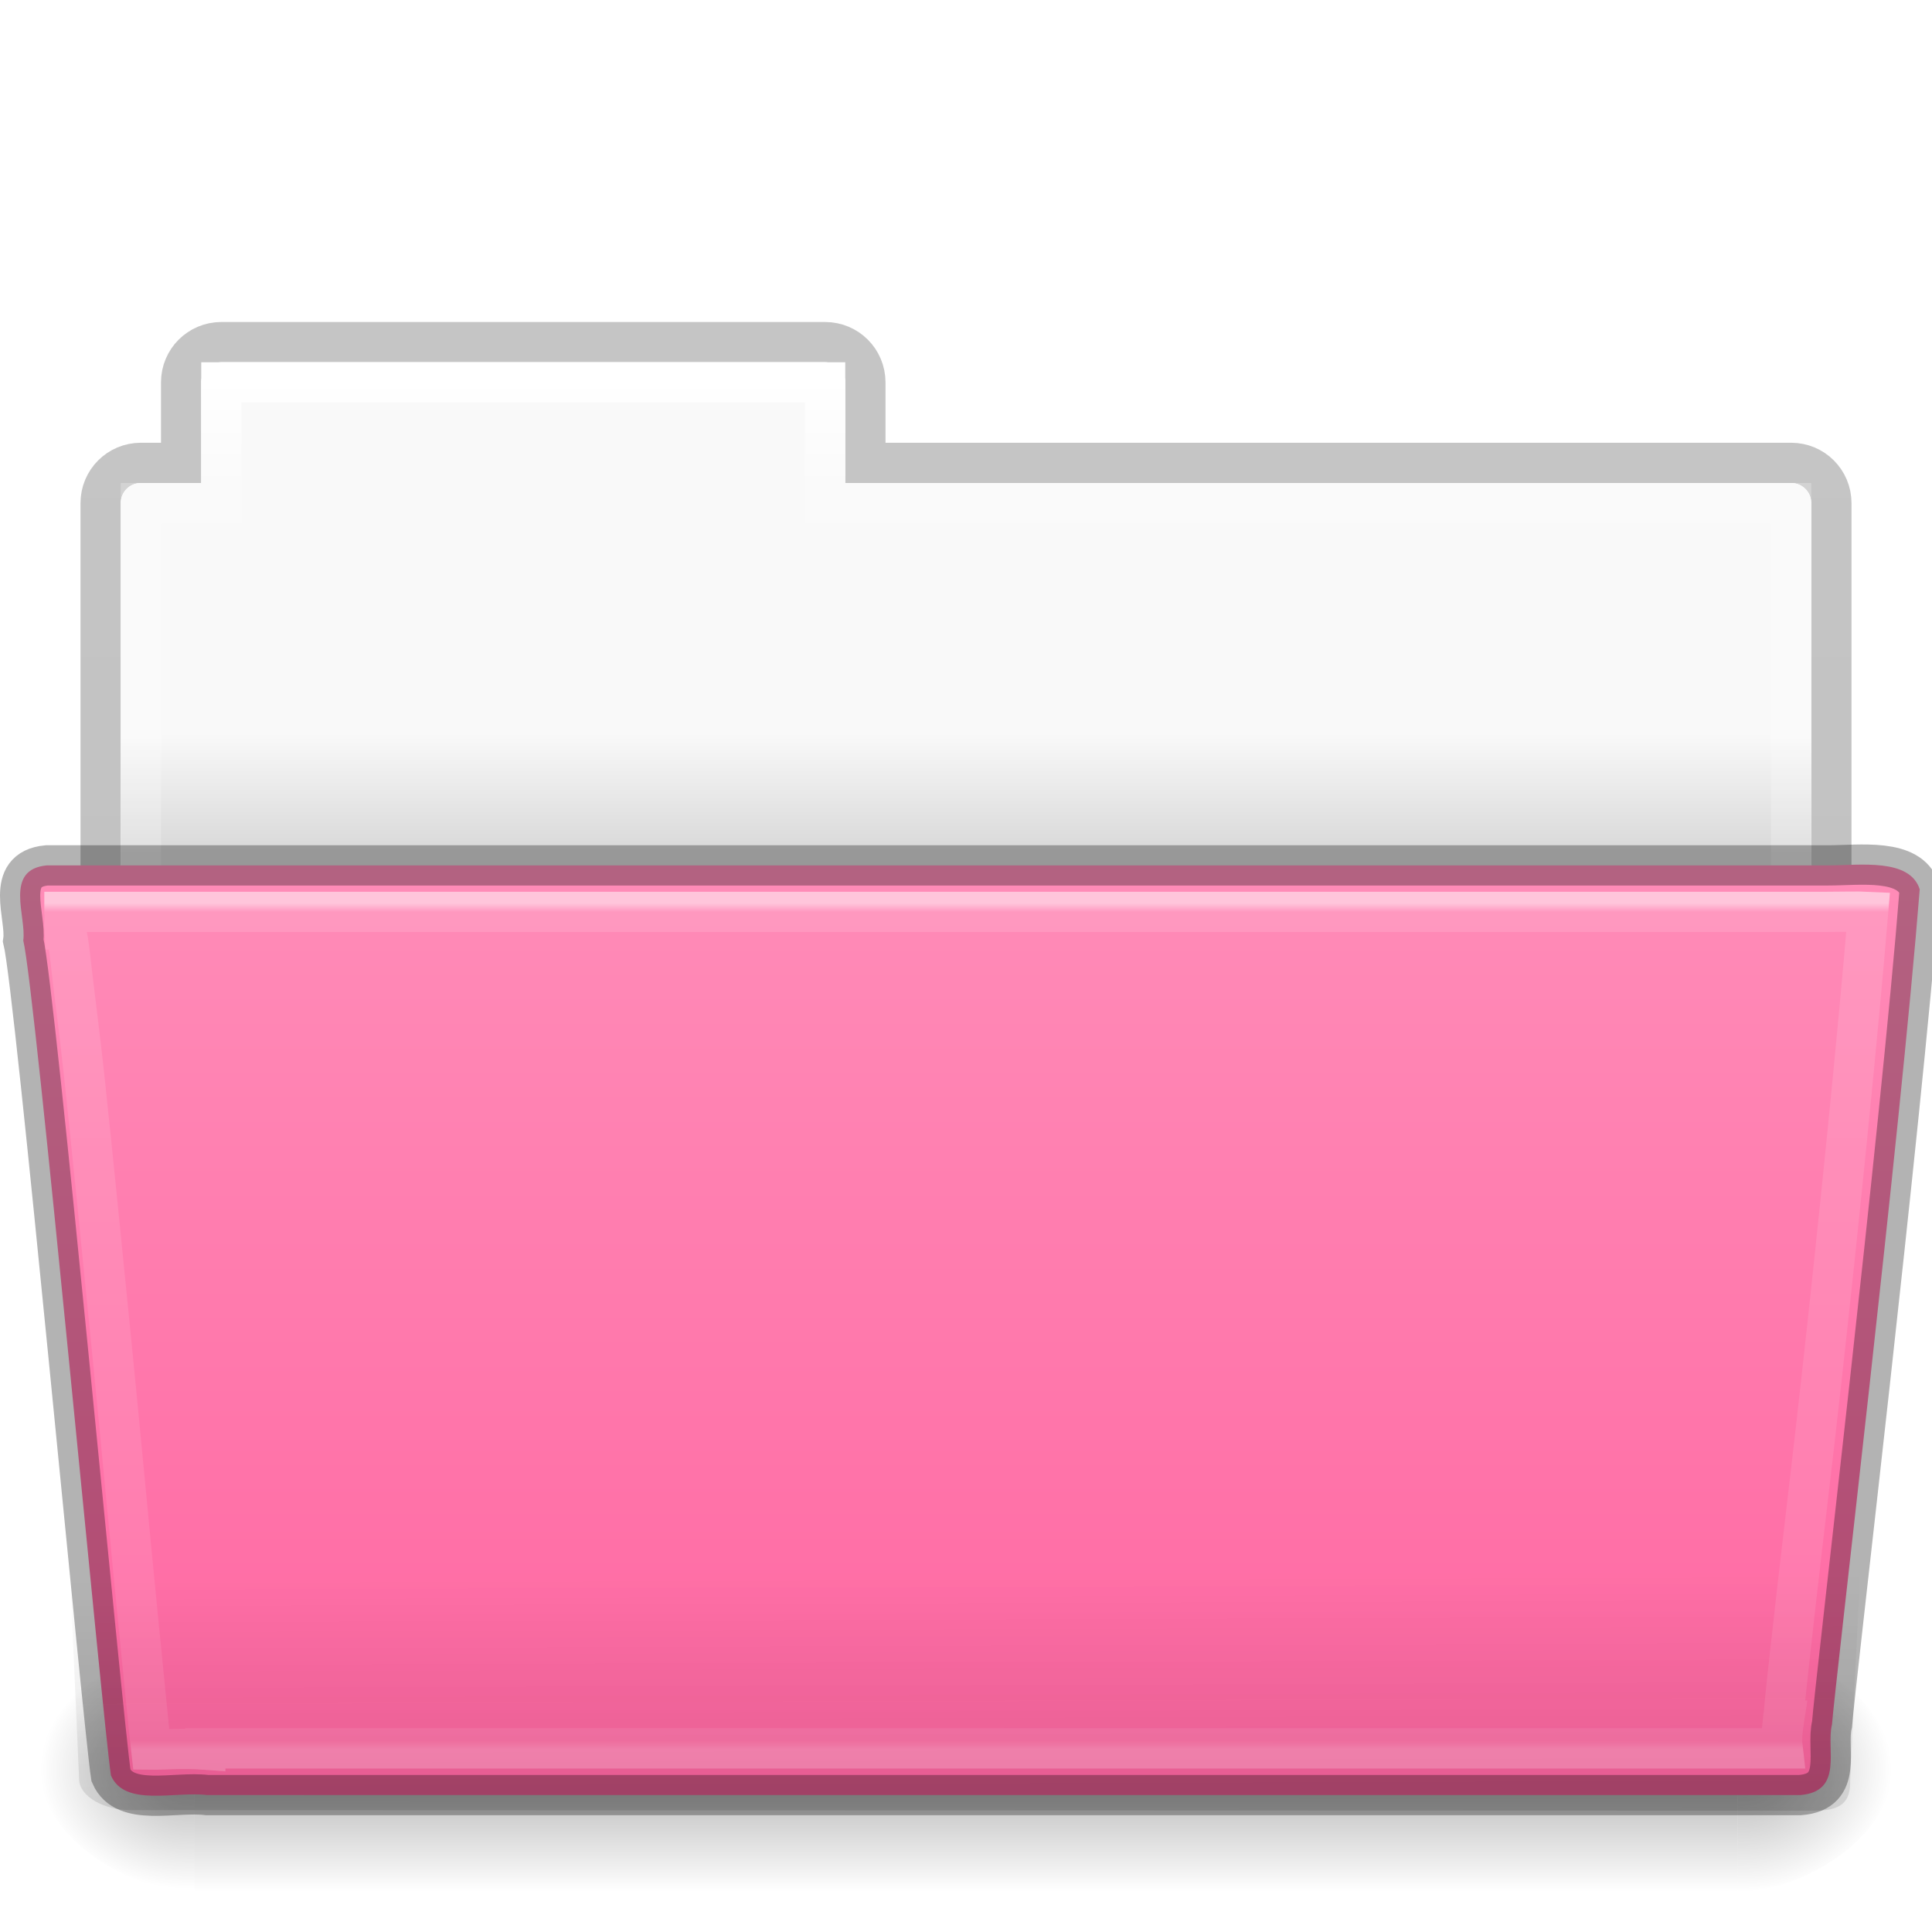
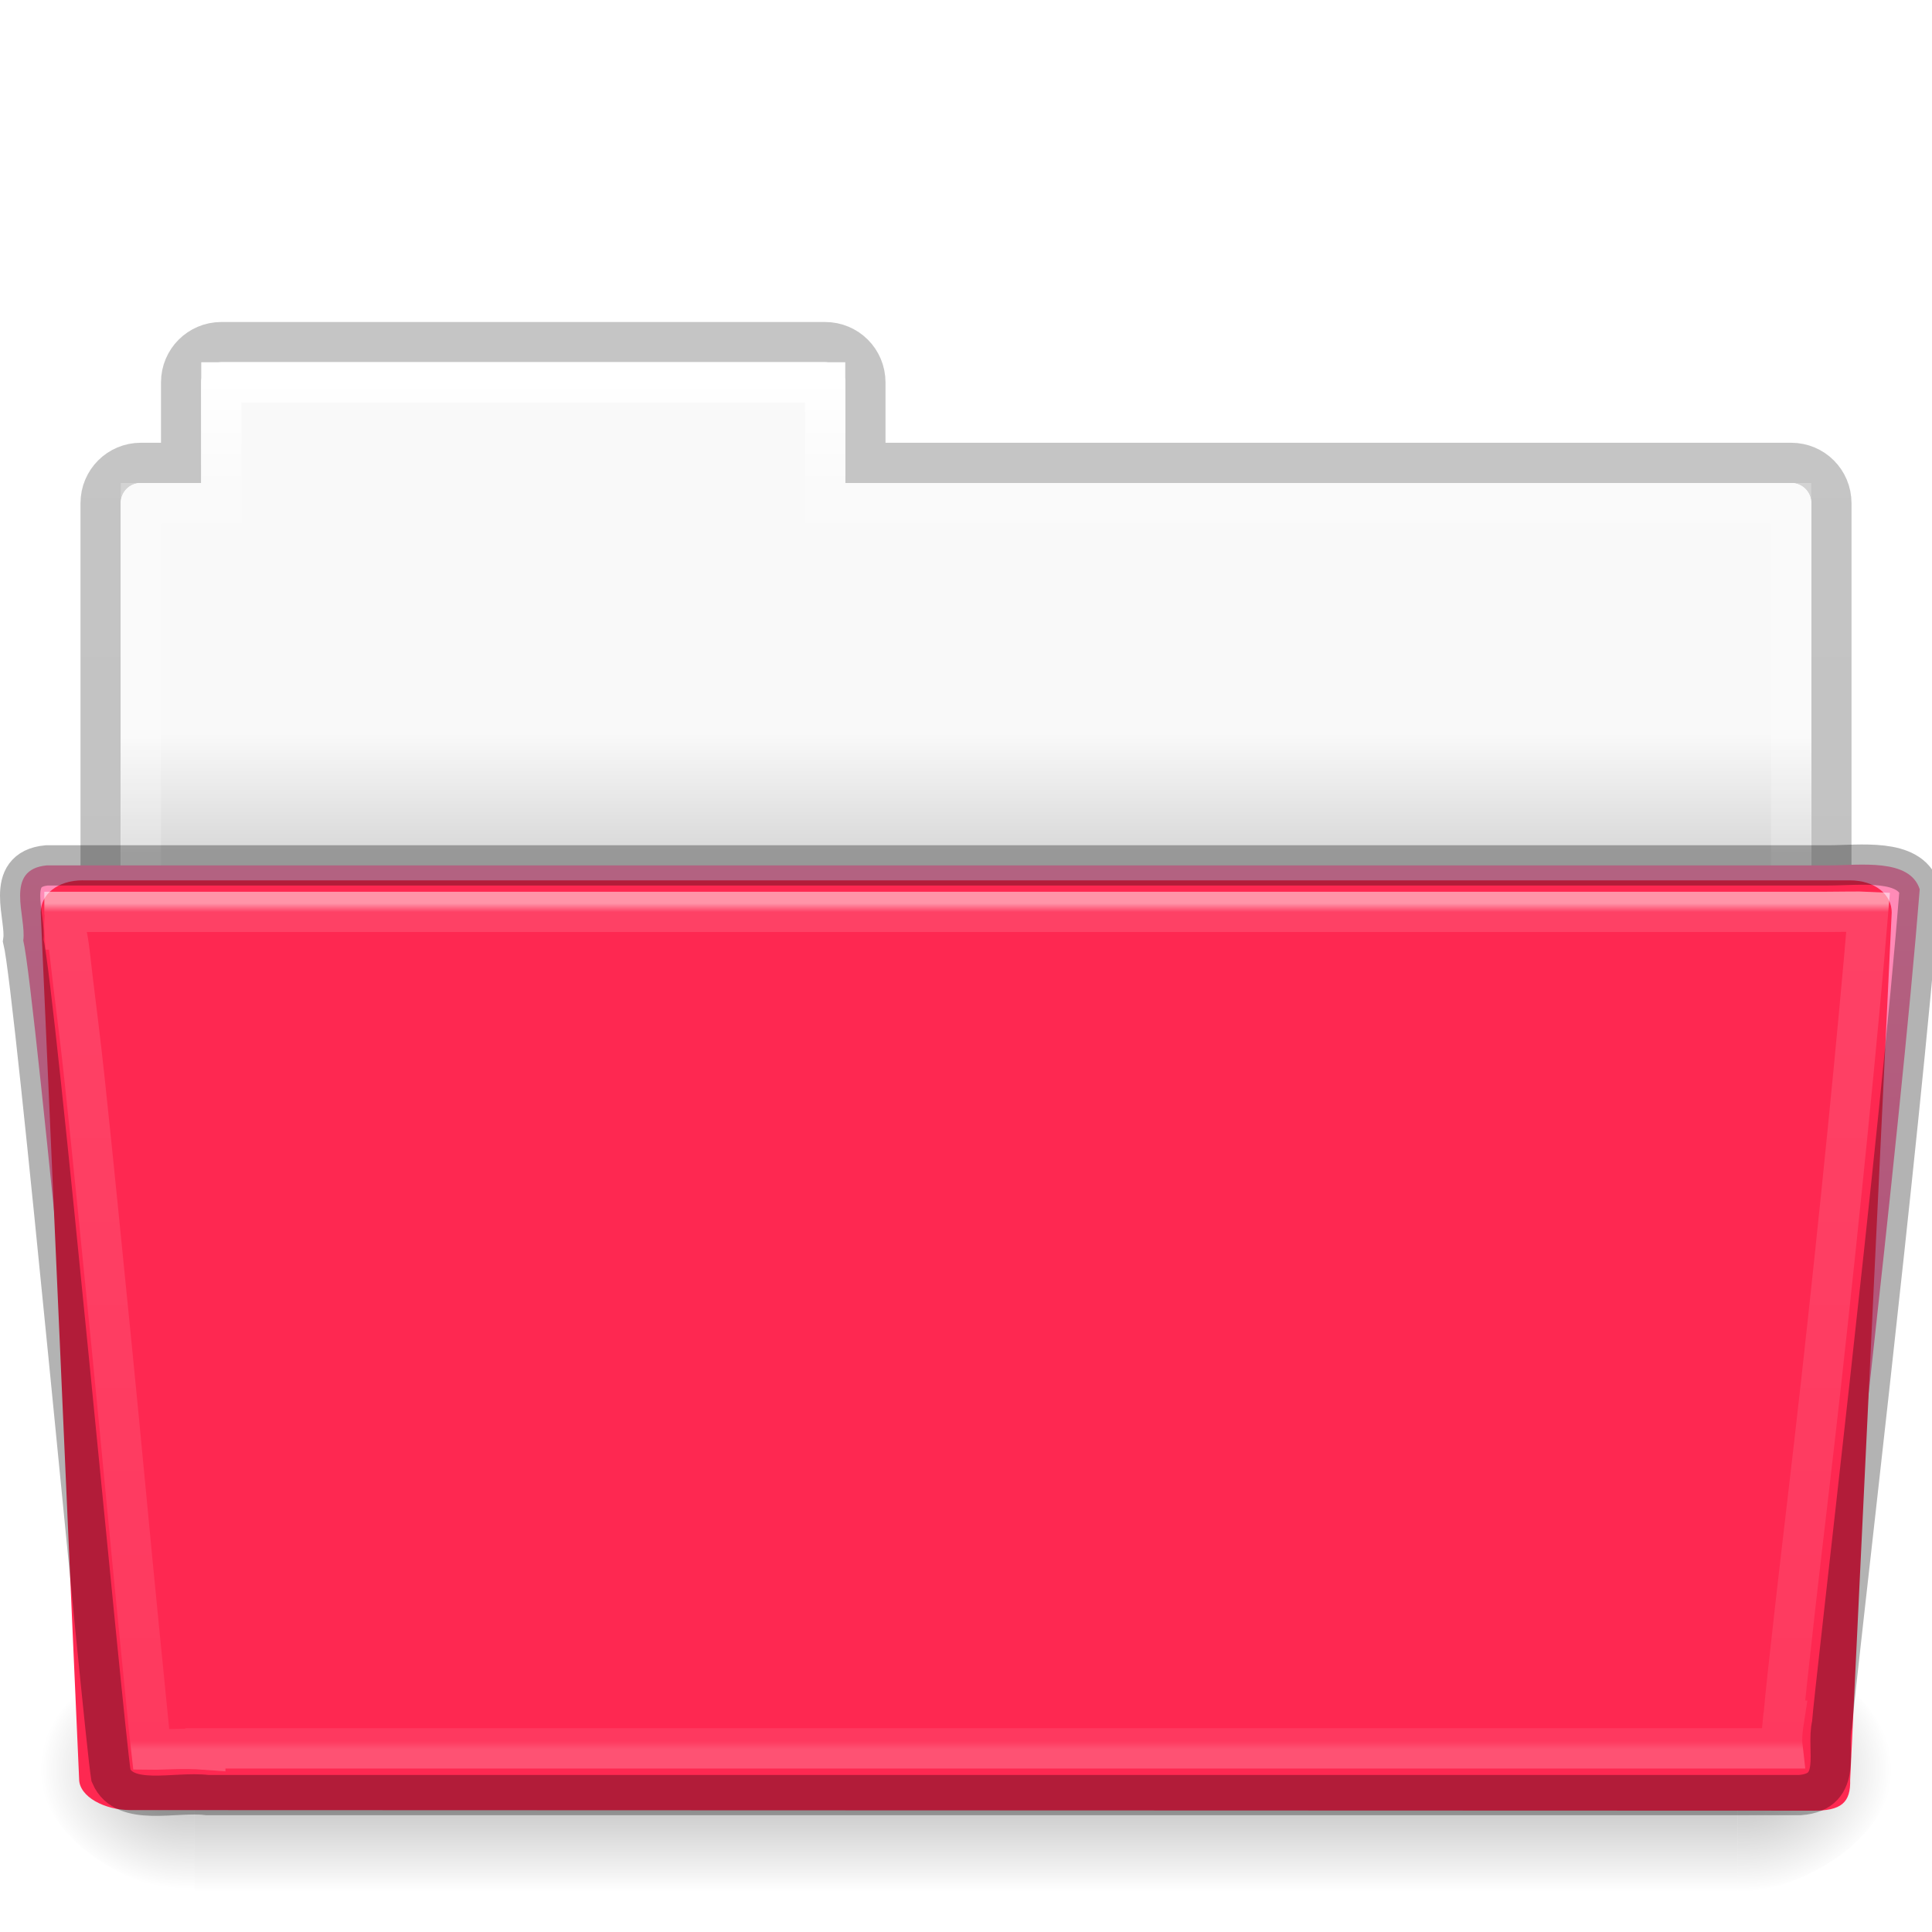
- <svg xmlns="http://www.w3.org/2000/svg" id="svg2" version="1.1" viewBox="0 0 48 48" height="48" width="48">
+ <svg xmlns="http://www.w3.org/2000/svg" xmlns:xlink="http://www.w3.org/1999/xlink" id="svg2" version="1.1" viewBox="0 0 48 48" height="48" width="48">
  <defs id="defs8">
-     <linearGradient gradientUnits="userSpaceOnUse" gradientTransform="scale(1.608799,0.6215816)" id="linearGradient-1" y2="-9.47" x2="41.033" y1="61.618" x1="41.033">
+     <linearGradient gradientUnits="userSpaceOnUse" gradientTransform="matrix(1.608799,0,0,0.6215816,0,8)" id="linearGradient-1" y2="-9.47" x2="41.033" y1="61.618" x1="41.033">
      <stop id="stop11" offset="0%" stop-opacity="0.322" stop-color="#000000" />
      <stop id="stop13" offset="100%" stop-opacity="0.278" stop-color="#000000" />
    </linearGradient>
-     <linearGradient gradientUnits="userSpaceOnUse" gradientTransform="scale(1.64611,0.6074929)" id="linearGradient-2" y2="21.754" x2="7.576" y1="16.816" x1="7.576">
+     <linearGradient gradientUnits="userSpaceOnUse" gradientTransform="matrix(1.64611,0,0,0.6074929,0,8)" id="linearGradient-2" y2="21.754" x2="7.576" y1="16.816" x1="7.576">
      <stop id="stop16" offset="0%" stop-color="#F9F9F9" />
      <stop id="stop18" offset="100%" stop-color="#D8D8D8" />
    </linearGradient>
    <linearGradient gradientUnits="userSpaceOnUse" gradientTransform="scale(1.67332,0.5976143)" id="linearGradient-3" y2="59.005" x2="13.229" y1="2.297" x1="13.229">
      <stop id="stop21" offset="0%" stop-color="#FFFFFF" />
      <stop id="stop23" offset="7.396%" stop-opacity="0.235" stop-color="#FFFFFF" />
      <stop id="stop25" offset="99.001%" stop-opacity="0.157" stop-color="#FFFFFF" />
      <stop id="stop27" offset="100%" stop-opacity="0.392" stop-color="#FFFFFF" />
    </linearGradient>
-     <linearGradient gradientUnits="userSpaceOnUse" gradientTransform="scale(2.527625,0.3956283)" id="linearGradient-4" y2="98.577" x2="7.655" y1="83.412" x1="7.655">
+     <linearGradient gradientUnits="userSpaceOnUse" gradientTransform="matrix(2.527625,0,0,0.3956283,0,8)" id="linearGradient-4" y2="98.577" x2="7.655" y1="83.412" x1="7.655">
      <stop id="stop30" offset="0%" stop-opacity="0" stop-color="#000000" />
      <stop id="stop32" offset="50%" stop-color="#000000" />
      <stop id="stop34" offset="100%" stop-opacity="0" stop-color="#000000" />
    </linearGradient>
-     <radialGradient gradientUnits="userSpaceOnUse" gradientTransform="matrix(-9.750391e-8,0.6488232,-0.7993165,-1.2011977e-7,66.23883,0.8491613)" id="radialGradient-5" r="4.678" fy="28.747" fx="54.122" cy="28.747" cx="54.122">
+     <radialGradient gradientUnits="userSpaceOnUse" gradientTransform="matrix(-9.750391e-8,0.6488232,-0.7993165,-1.2011977e-7,66.23883,8.849161)" id="radialGradient-5" r="4.678" fy="28.747" fx="54.122" cy="28.747" cx="54.122">
      <stop id="stop37" offset="0%" stop-color="#000000" />
      <stop id="stop39" offset="100%" stop-opacity="0" stop-color="#000000" />
    </radialGradient>
-     <radialGradient gradientUnits="userSpaceOnUse" gradientTransform="matrix(-7.2145077e-8,-0.6337282,0.7993218,-9.0996626e-8,-18.23895,39.72223)" id="radialGradient-6" r="4.678" fy="28.747" fx="5.929" cy="28.747" cx="5.929">
+     <radialGradient gradientUnits="userSpaceOnUse" gradientTransform="matrix(-7.2145077e-8,-0.6337282,0.7993218,-9.0996626e-8,-18.23895,47.72223)" id="radialGradient-6" r="4.678" fy="28.747" fx="5.929" cy="28.747" cx="5.929">
      <stop id="stop42" offset="0%" stop-color="#000000" />
      <stop id="stop44" offset="100%" stop-opacity="0" stop-color="#000000" />
    </radialGradient>
-     <linearGradient gradientUnits="userSpaceOnUse" gradientTransform="scale(1.428322,0.7001221)" id="linearGradient-7" y2="19.255" x2="16.871" y1="52.297" x1="16.871">
+     <linearGradient gradientUnits="userSpaceOnUse" gradientTransform="matrix(1.428322,0,0,0.7001221,0,8)" id="linearGradient-7" y2="19.255" x2="16.871" y1="52.297" x1="16.871">
      <stop id="stop47" offset="0%" stop-color="#FF66A1" />
      <stop id="stop49" offset="100%" stop-color="#FF8CB8" />
    </linearGradient>
-     <linearGradient gradientUnits="userSpaceOnUse" gradientTransform="scale(1.41051,0.7089635)" id="linearGradient-8" y2="43.927" x2="16.054" y1="58.517" x1="16.155">
+     <linearGradient gradientUnits="userSpaceOnUse" gradientTransform="matrix(1.41051,0,0,0.7089635,0,8)" id="linearGradient-8" y2="43.927" x2="16.054" y1="58.517" x1="16.155" xlink:href="#linearGradient-7">
      <stop id="stop52" offset="0%" stop-opacity="0.498" stop-color="#0A0A0A" />
      <stop id="stop54" offset="100%" stop-opacity="0" stop-color="#0A0A0A" />
    </linearGradient>
-     <linearGradient gradientUnits="userSpaceOnUse" gradientTransform="scale(1.448507,0.6903661)" id="linearGradient-9" y2="51.379" x2="14.818" y1="20.919" x1="14.818">
+     <linearGradient gradientUnits="userSpaceOnUse" gradientTransform="matrix(1.448507,0,0,0.6903661,0,8)" id="linearGradient-9" y2="51.379" x2="14.818" y1="20.919" x1="14.818">
      <stop id="stop57" offset="0%" stop-color="#FFFFFF" />
      <stop id="stop59" offset="1.022%" stop-opacity="0.235" stop-color="#FFFFFF" />
      <stop id="stop61" offset="99.001%" stop-opacity="0.157" stop-color="#FFFFFF" />
      <stop id="stop63" offset="100%" stop-opacity="0.392" stop-color="#FFFFFF" />
    </linearGradient>
  </defs>
-   <g id="layer1" transform="translate(0,8)" style="fill:none;fill-rule:evenodd;stroke:none;stroke-width:1">
-     <path d="m 5.5,0.5 c -0.554,0 -1,0.446 -1,1 l 0,2 -1,0 c -0.554,0 -1,0.446 -1,1 l 0,12 43,0 0,-12 c 0,-0.554 -0.446,-1 -1,-1 l -23,0 0,-2 c 0,-0.554 -0.446,-1 -1,-1 l -15,0 z" id="rect4251-0-0-9-7-3-3" style="opacity:0.8;stroke:url(#linearGradient-1)" />
-     <path d="m 5.5,1 c -0.277,0 -0.5,0.223 -0.5,0.5 l 0,2.5 -1.5,0 c -0.277,0 -0.5,0.223 -0.5,0.5 l 0,12 42,0 0,-12 c 0,-0.277 -0.223,-0.5 -0.5,-0.5 l -23.5,0 0,-2.5 c 0,-0.277 -0.223,-0.5 -0.5,-0.5 l -15,0 z" id="rect4251-4-8-2-72-8" style="fill:url(#linearGradient-2)" />
-     <polygon id="rect4251-9-9-8-1-7-6" points="44.5,4.5 20.5,4.5 20.5,1.5 5.5,1.5 5.5,4.5 3.5,4.5 3.5,15.5 44.5,15.5 " style="stroke:url(#linearGradient-3)" />
-     <rect id="rect4173-6-1-6-8-3" x="4.833" y="33" width="38.333" height="6" style="opacity:0.3;fill:url(#linearGradient-4)" />
-     <path d="m 43.167,33 0,6 c 1.586,0.011 3.833,-1.344 3.833,-3 0,-1.656 -1.77,-2.999 -3.833,-2.999 z" id="path5058-7-5-8-1-4" style="opacity:0.3;fill:url(#radialGradient-5)" />
-     <path d="m 4.833,33 0,6 c -1.586,0.011 -3.833,-1.344 -3.833,-3 0,-1.656 1.77,-2.999 3.833,-2.999 z" id="path5018-8-7-1-0-4" style="opacity:0.3;fill:url(#radialGradient-6)" />
-     <path d="m 1.163,13.5 c -1.073,0.101 -0.5,1.279 -0.585,1.866 0.3,1.217 1.976,19.434 2.179,20.747 0.342,0.788 1.594,0.385 2.388,0.485 l 39.581,0 c 1.089,-0.087 0.636,-1.149 0.79,-1.757 0.062,-0.885 1.707,-14.74 2.179,-20.747 -0.251,-0.779 -1.488,-0.594 -2.263,-0.594 l -44.269,0 z" id="path7314-3-7" style="fill:url(#linearGradient-7)" />
-     <path d="m 2.058,13.872 43.896,3.2e-4 c 0.634,0 1.045,0.355 1.045,0.797 l -1.032,21.547 c 0.015,0.559 -0.209,0.781 -0.946,0.769 l -41.781,-0.014 c -0.634,0 -1.274,-0.33 -1.274,-0.772 l -0.954,-21.531 c 0,-0.442 0.411,-0.797 1.045,-0.797 l 0,3e-5 z" id="path6127-7-0-2-7-0" style="opacity:0.4;fill:url(#linearGradient-8)" />
-     <path d="m 1.601,14.656 c 0.022,0.103 -0.011,0.259 0,0.438 l 0.031,0 c 0.088,0.355 0.111,0.716 0.188,1.344 0.076,0.627 0.179,1.422 0.281,2.375 0.204,1.906 0.445,4.345 0.688,6.781 0.242,2.437 0.465,4.871 0.656,6.781 0.166,1.658 0.261,2.659 0.312,3.094 0.282,0.004 0.773,-0.043 1.344,0 l 0,-0.031 39.188,0 c -0.018,-0.152 -0.024,-0.334 0.031,-0.688 l -0.031,0 c 0.002,-0.025 0.029,-0.158 0.031,-0.188 0.034,-0.413 0.122,-1.209 0.281,-2.625 0.171,-1.518 0.416,-3.526 0.656,-5.688 0.454,-4.091 0.906,-8.589 1.156,-11.594 -0.263,-0.013 -0.615,0 -1.031,0 l -43.781,0 5e-5,0 z" id="path22379-0-6" style="opacity:0.5;stroke:url(#linearGradient-9);stroke-width:1" />
-     <path d="m 1.163,13.5 c -1.073,0.101 -0.5,1.279 -0.585,1.866 0.3,1.217 1.976,19.434 2.179,20.747 0.342,0.788 1.594,0.385 2.388,0.485 l 39.581,0 c 1.089,-0.087 0.636,-1.149 0.79,-1.757 0.062,-0.885 1.707,-14.74 2.179,-20.747 -0.251,-0.779 -1.488,-0.594 -2.263,-0.594 l -44.269,0 z" id="path7314-3-7-4" style="opacity:0.3;stroke:#000000" />
-   </g>
+   <path style="opacity:0.8;fill:none;fill-rule:evenodd;stroke:url(#linearGradient-1);stroke-width:1" id="rect4251-0-0-9-7-3-3" d="m 5.5,8.5 c -0.554,0 -1,0.446 -1,1 v 2 h -1 c -0.554,0 -1,0.446 -1,1 v 12 H 45.5 v -12 c 0,-0.554 -0.446,-1 -1,-1 h -23 V 9.5 c 0,-0.554 -0.446,-1 -1,-1 z" />
+   <path style="fill:url(#linearGradient-2);fill-rule:evenodd;stroke:none;stroke-width:1" id="rect4251-4-8-2-72-8" d="m 5.5,9 c -0.277,0 -0.5,0.223 -0.5,0.5 v 2.5 h -1.5 c -0.277,0 -0.5,0.223 -0.5,0.5 v 12 H 45 v -12 c 0,-0.277 -0.223,-0.5 -0.5,-0.5 h -23.5 V 9.5 c 0,-0.277 -0.223,-0.5 -0.5,-0.5 z" />
+   <polygon style="fill:none;fill-rule:evenodd;stroke:url(#linearGradient-3);stroke-width:1" points="20.5,1.5 5.5,1.5 5.5,4.5 3.5,4.5 3.5,15.5 44.5,15.5 44.5,4.5 20.5,4.5 " id="rect4251-9-9-8-1-7-6" transform="translate(0,8)" />
+   <rect style="opacity:0.3;fill:url(#linearGradient-4);fill-rule:evenodd;stroke:none;stroke-width:1" height="6" width="38.333" y="41" x="4.833" id="rect4173-6-1-6-8-3" />
+   <path style="opacity:0.3;fill:url(#radialGradient-5);fill-rule:evenodd;stroke:none;stroke-width:1" id="path5058-7-5-8-1-4" d="m 43.167,41 v 6 c 1.586,0.011 3.833,-1.344 3.833,-3 0,-1.656 -1.77,-2.999 -3.833,-2.999 z" />
+   <path style="opacity:0.3;fill:url(#radialGradient-6);fill-rule:evenodd;stroke:none;stroke-width:1" id="path5018-8-7-1-0-4" d="m 4.833,41 v 6 c -1.586,0.011 -3.833,-1.344 -3.833,-3 0,-1.656 1.77,-2.999 3.833,-2.999 z" />
+   <path style="fill:url(#linearGradient-7);fill-rule:evenodd;stroke:none;stroke-width:1" id="path7314-3-7" d="m 1.163,21.5 c -1.073,0.101 -0.5,1.279 -0.585,1.866 0.3,1.217 1.976,19.434 2.179,20.747 0.342,0.788 1.594,0.385 2.388,0.485 H 44.726 c 1.089,-0.087 0.636,-1.149 0.79,-1.757 0.062,-0.885 1.707,-14.74 2.179,-20.747 -0.251,-0.779 -1.488,-0.594 -2.263,-0.594 z" />
+   <path style="opacity:1;fill:#fe2851;fill-rule:evenodd;stroke:none;stroke-width:1;fill-opacity:1" id="path6127-7-0-2-7-0" d="m 2.058,21.872 43.896,3.2e-4 c 0.634,0 1.045,0.355 1.045,0.797 l -1.032,21.547 c 0.015,0.559 -0.209,0.781 -0.946,0.769 l -41.781,-0.014 c -0.634,0 -1.274,-0.33 -1.274,-0.772 l -0.954,-21.531 c 0,-0.442 0.411,-0.797 1.045,-0.797 z" />
+   <path style="opacity:0.5;fill:none;fill-rule:evenodd;stroke:url(#linearGradient-9);stroke-width:1" id="path22379-0-6" d="m 1.601,22.656 c 0.022,0.103 -0.011,0.259 0,0.438 h 0.031 c 0.088,0.355 0.111,0.716 0.188,1.344 0.076,0.627 0.179,1.422 0.281,2.375 0.204,1.906 0.445,4.345 0.688,6.781 0.242,2.437 0.465,4.871 0.656,6.781 0.166,1.658 0.261,2.659 0.312,3.094 0.282,0.004 0.773,-0.043 1.344,0 v -0.031 h 39.188 c -0.018,-0.152 -0.024,-0.334 0.031,-0.688 h -0.031 c 0.002,-0.025 0.029,-0.158 0.031,-0.188 0.034,-0.413 0.122,-1.209 0.281,-2.625 0.171,-1.518 0.416,-3.526 0.656,-5.688 0.454,-4.091 0.906,-8.589 1.156,-11.594 -0.263,-0.013 -0.615,0 -1.031,0 H 1.601 Z" />
+   <path style="opacity:0.3;fill:none;fill-rule:evenodd;stroke:#000000;stroke-width:1" id="path7314-3-7-4" d="m 1.163,21.5 c -1.073,0.101 -0.5,1.279 -0.585,1.866 0.3,1.217 1.976,19.434 2.179,20.747 0.342,0.788 1.594,0.385 2.388,0.485 H 44.726 c 1.089,-0.087 0.636,-1.149 0.79,-1.757 0.062,-0.885 1.707,-14.74 2.179,-20.747 -0.251,-0.779 -1.488,-0.594 -2.263,-0.594 z" />
</svg>
